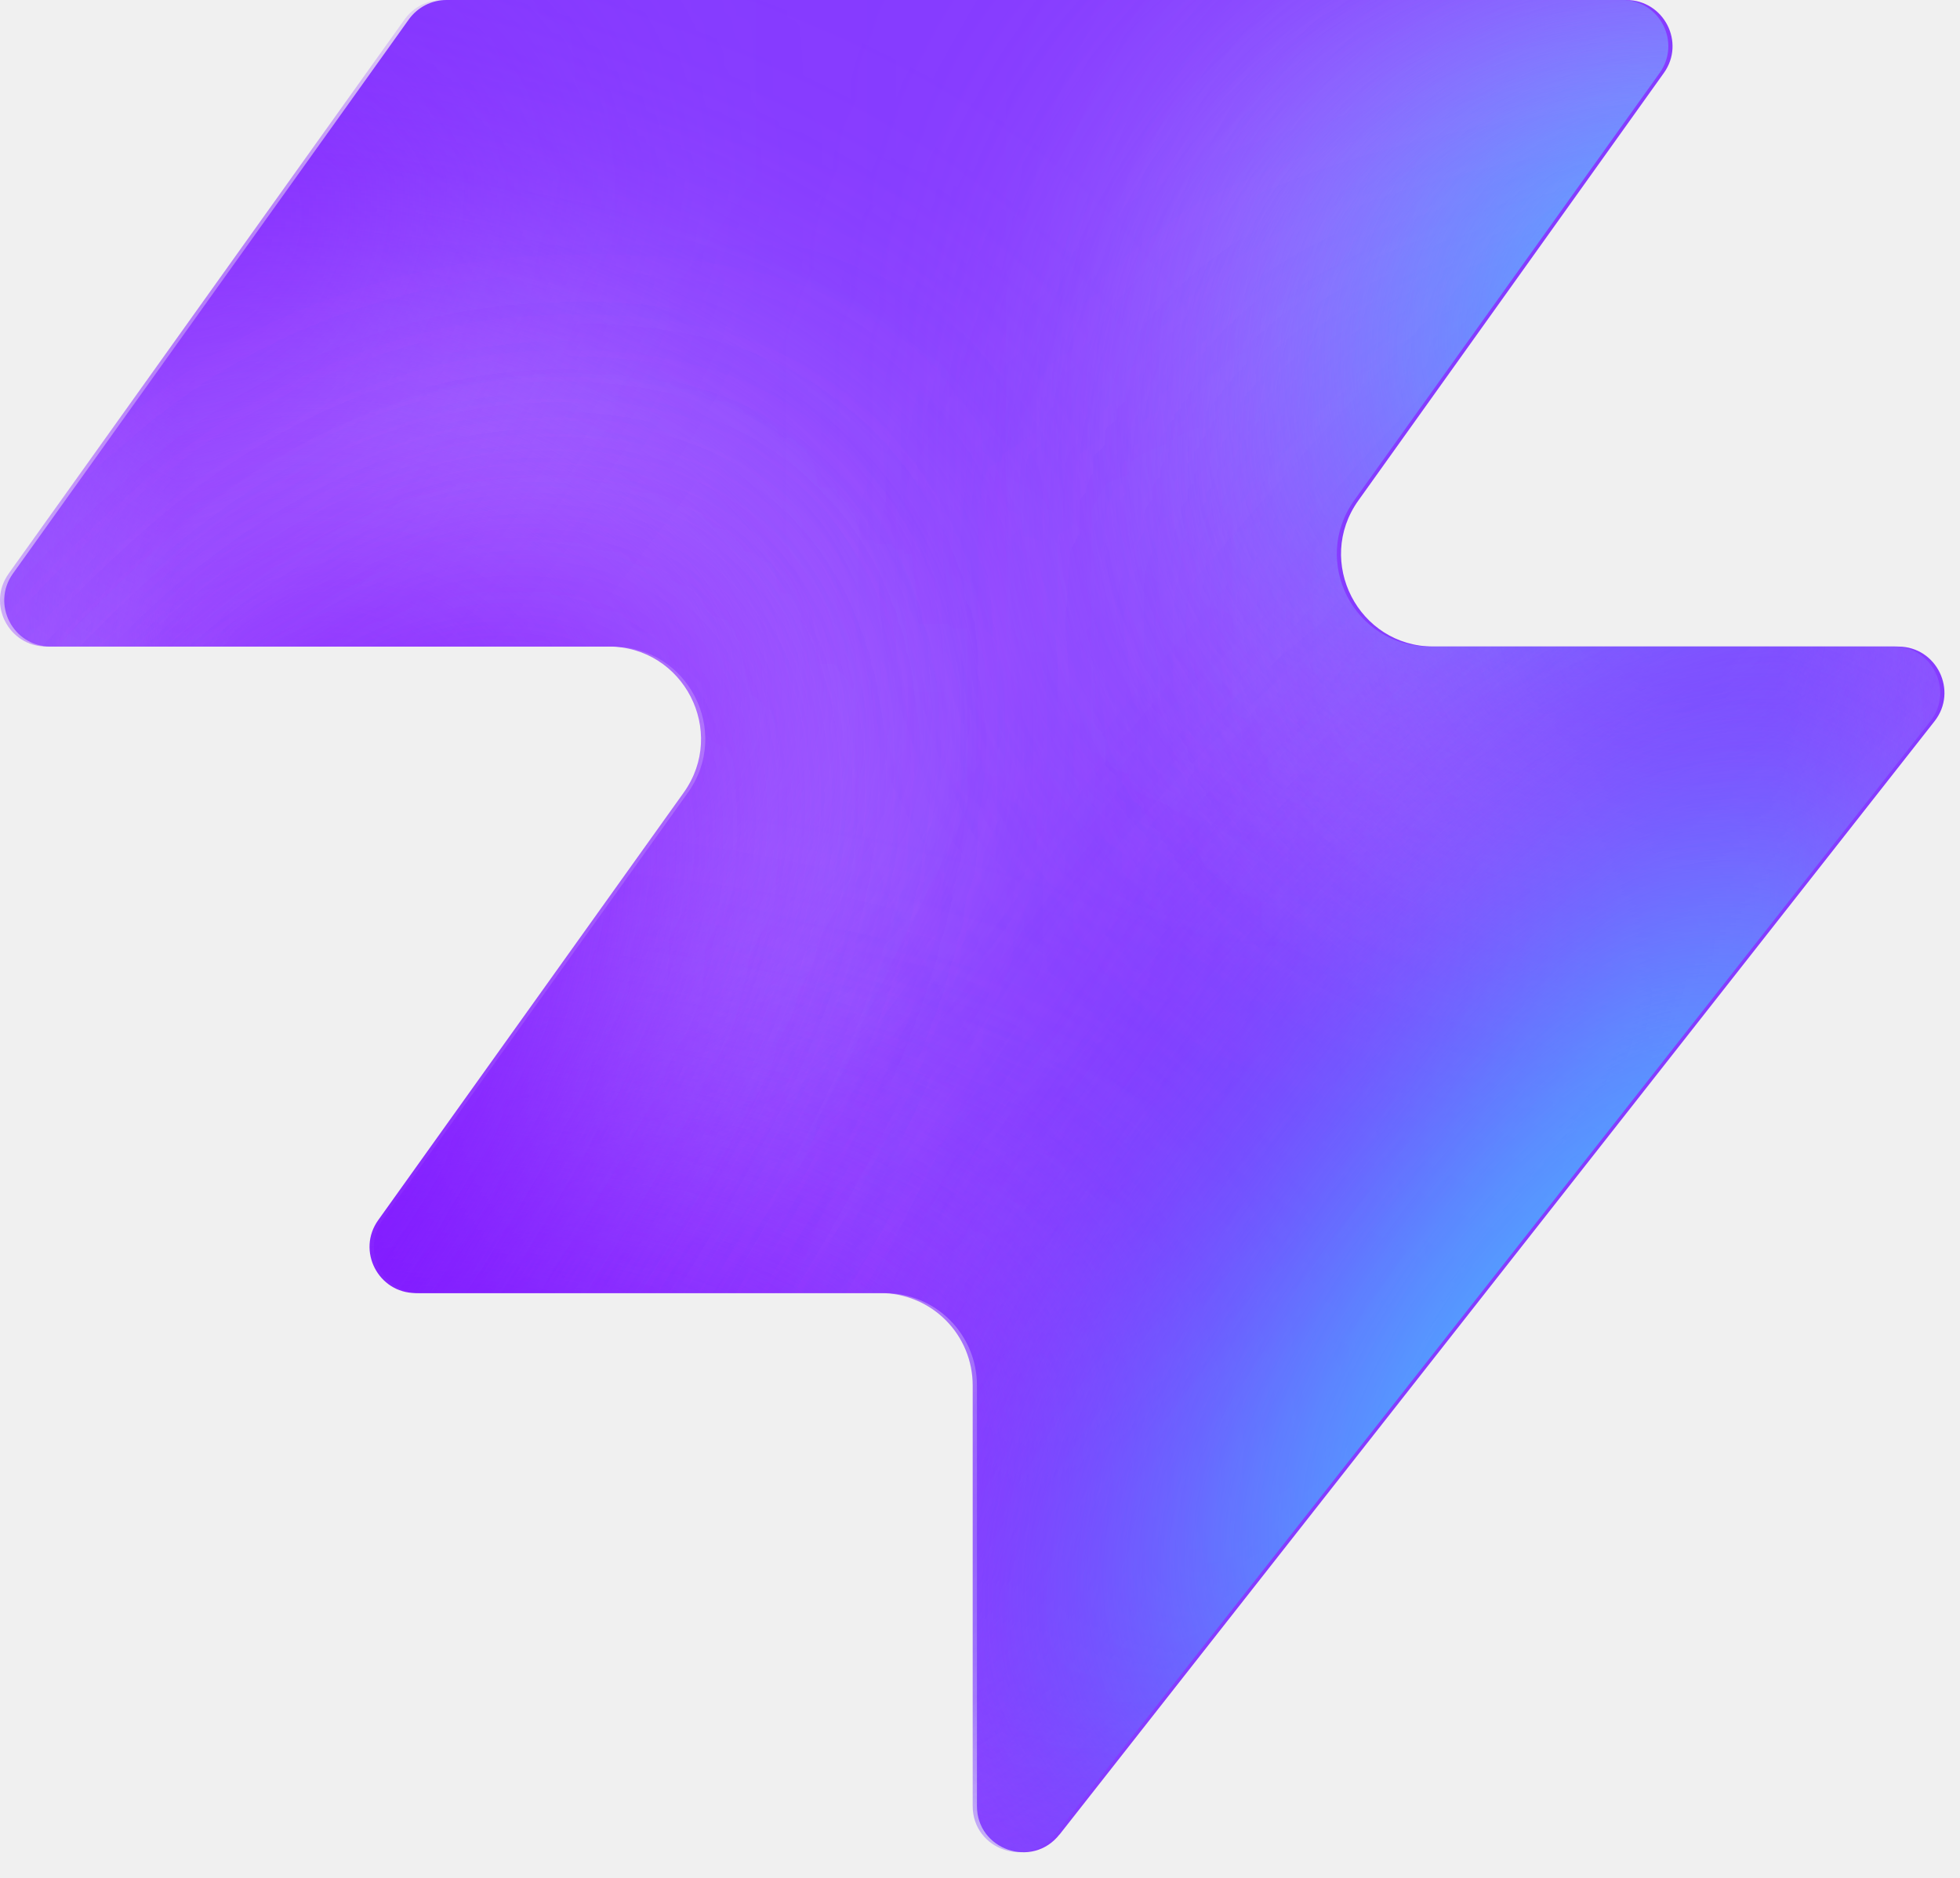
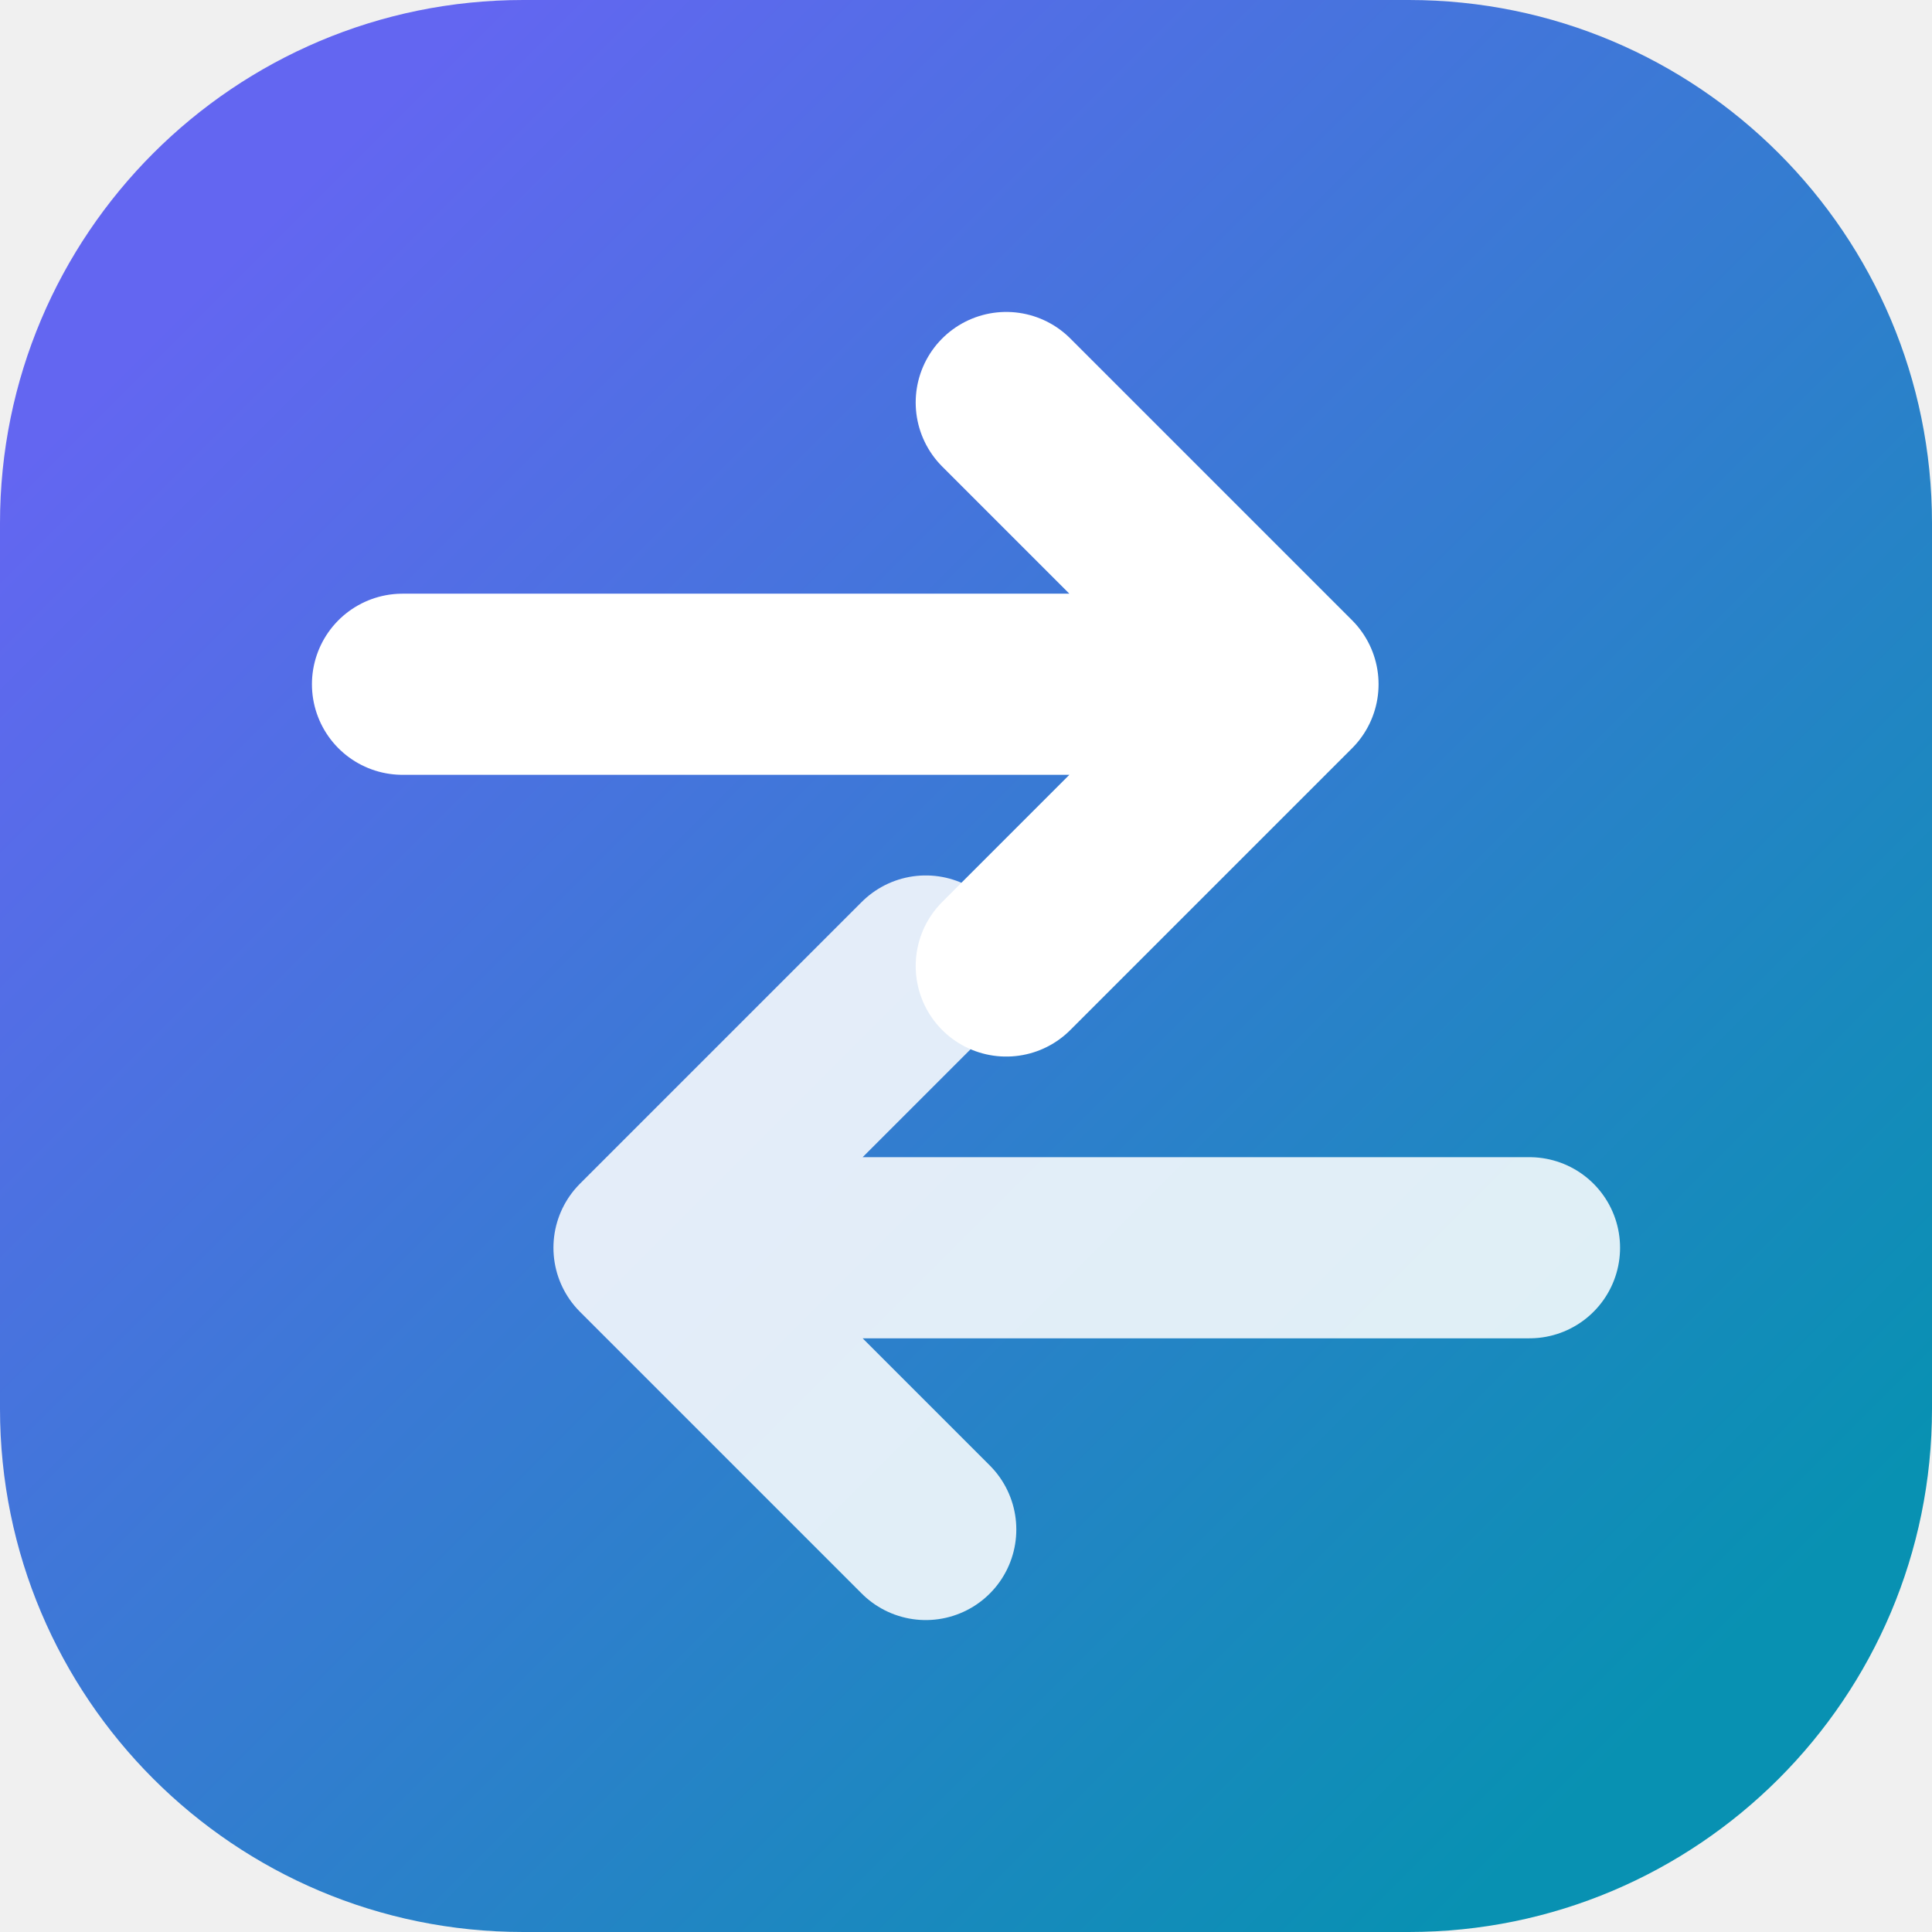
- <svg xmlns="http://www.w3.org/2000/svg" width="48" height="46" fill="none" viewBox="0 0 48 46">
-   <path fill="#863bff" d="M25.946 44.938c-.664.845-2.021.375-2.021-.698V33.937a2.26 2.26 0 0 0-2.262-2.262H10.287c-.92 0-1.456-1.04-.92-1.788l7.48-10.471c1.07-1.497 0-3.578-1.842-3.578H1.237c-.92 0-1.456-1.04-.92-1.788L10.013.474c.214-.297.556-.474.92-.474h28.894c.92 0 1.456 1.04.92 1.788l-7.48 10.471c-1.07 1.498 0 3.579 1.842 3.579h11.377c.943 0 1.473 1.088.89 1.83L25.947 44.94z" style="fill:#863bff;fill:color(display-p3 .525 .23 1);fill-opacity:1" />
-   <mask id="a" width="48" height="46" x="0" y="0" maskUnits="userSpaceOnUse" style="mask-type:alpha">
-     <path fill="#000" d="M25.842 44.938c-.664.844-2.021.375-2.021-.698V33.937a2.26 2.26 0 0 0-2.262-2.262H10.183c-.92 0-1.456-1.04-.92-1.788l7.48-10.471c1.07-1.498 0-3.579-1.842-3.579H1.133c-.92 0-1.456-1.04-.92-1.787L9.91.473c.214-.297.556-.474.92-.474h28.894c.92 0 1.456 1.04.92 1.788l-7.48 10.471c-1.07 1.498 0 3.578 1.842 3.578h11.377c.943 0 1.473 1.088.89 1.832L25.843 44.94z" style="fill:#000;fill-opacity:1" />
-   </mask>
-   <g mask="url(#a)">
-     <g filter="url(#b)">
-       <ellipse cx="5.508" cy="14.704" fill="#ede6ff" rx="5.508" ry="14.704" style="fill:#ede6ff;fill:color(display-p3 .927 .903 1);fill-opacity:1" transform="matrix(.00324 1 1 -.00324 -4.47 31.516)" />
-     </g>
-     <g filter="url(#c)">
-       <ellipse cx="10.399" cy="29.851" fill="#ede6ff" rx="10.399" ry="29.851" style="fill:#ede6ff;fill:color(display-p3 .927 .903 1);fill-opacity:1" transform="matrix(.00324 1 1 -.00324 -39.328 7.883)" />
-     </g>
-     <g filter="url(#d)">
-       <ellipse cx="5.508" cy="30.487" fill="#7e14ff" rx="5.508" ry="30.487" style="fill:#7e14ff;fill:color(display-p3 .492 .077 1);fill-opacity:1" transform="rotate(89.814 -25.913 -14.639)scale(1 -1)" />
-     </g>
-     <g filter="url(#e)">
-       <ellipse cx="5.508" cy="30.599" fill="#7e14ff" rx="5.508" ry="30.599" style="fill:#7e14ff;fill:color(display-p3 .492 .077 1);fill-opacity:1" transform="rotate(89.814 -32.644 -3.334)scale(1 -1)" />
-     </g>
-     <g filter="url(#f)">
-       <ellipse cx="5.508" cy="30.599" fill="#7e14ff" rx="5.508" ry="30.599" style="fill:#7e14ff;fill:color(display-p3 .492 .077 1);fill-opacity:1" transform="matrix(.00324 1 1 -.00324 -34.34 30.47)" />
-     </g>
-     <g filter="url(#g)">
-       <ellipse cx="14.072" cy="22.078" fill="#ede6ff" rx="14.072" ry="22.078" style="fill:#ede6ff;fill:color(display-p3 .927 .903 1);fill-opacity:1" transform="rotate(93.35 24.506 48.493)scale(-1 1)" />
-     </g>
-     <g filter="url(#h)">
-       <ellipse cx="3.47" cy="21.501" fill="#7e14ff" rx="3.47" ry="21.501" style="fill:#7e14ff;fill:color(display-p3 .492 .077 1);fill-opacity:1" transform="rotate(89.009 28.708 47.59)scale(-1 1)" />
-     </g>
-     <g filter="url(#i)">
-       <ellipse cx="3.47" cy="21.501" fill="#7e14ff" rx="3.47" ry="21.501" style="fill:#7e14ff;fill:color(display-p3 .492 .077 1);fill-opacity:1" transform="rotate(89.009 28.708 47.59)scale(-1 1)" />
-     </g>
-     <g filter="url(#j)">
-       <ellipse cx=".387" cy="8.972" fill="#7e14ff" rx="4.407" ry="29.108" style="fill:#7e14ff;fill:color(display-p3 .492 .077 1);fill-opacity:1" transform="rotate(39.51 .387 8.972)" />
-     </g>
-     <g filter="url(#k)">
-       <ellipse cx="47.523" cy="-6.092" fill="#7e14ff" rx="4.407" ry="29.108" style="fill:#7e14ff;fill:color(display-p3 .492 .077 1);fill-opacity:1" transform="rotate(37.892 47.523 -6.092)" />
-     </g>
-     <g filter="url(#l)">
-       <ellipse cx="41.412" cy="6.333" fill="#47bfff" rx="5.971" ry="9.665" style="fill:#47bfff;fill:color(display-p3 .28 .748 1);fill-opacity:1" transform="rotate(37.892 41.412 6.333)" />
-     </g>
-     <g filter="url(#m)">
-       <ellipse cx="-1.879" cy="38.332" fill="#7e14ff" rx="4.407" ry="29.108" style="fill:#7e14ff;fill:color(display-p3 .492 .077 1);fill-opacity:1" transform="rotate(37.892 -1.88 38.332)" />
-     </g>
-     <g filter="url(#n)">
-       <ellipse cx="-1.879" cy="38.332" fill="#7e14ff" rx="4.407" ry="29.108" style="fill:#7e14ff;fill:color(display-p3 .492 .077 1);fill-opacity:1" transform="rotate(37.892 -1.88 38.332)" />
-     </g>
-     <g filter="url(#o)">
-       <ellipse cx="35.651" cy="29.907" fill="#7e14ff" rx="4.407" ry="29.108" style="fill:#7e14ff;fill:color(display-p3 .492 .077 1);fill-opacity:1" transform="rotate(37.892 35.651 29.907)" />
-     </g>
-     <g filter="url(#p)">
-       <ellipse cx="38.418" cy="32.4" fill="#47bfff" rx="5.971" ry="15.297" style="fill:#47bfff;fill:color(display-p3 .28 .748 1);fill-opacity:1" transform="rotate(37.892 38.418 32.4)" />
-     </g>
-   </g>
+ <svg xmlns="http://www.w3.org/2000/svg" width="48" height="48" viewBox="0 0 48 48" role="img" aria-labelledby="title">
  <defs>
-     <filter id="b" width="60.045" height="41.654" x="-19.77" y="16.149" color-interpolation-filters="sRGB" filterUnits="userSpaceOnUse">
-       <feFlood flood-opacity="0" result="BackgroundImageFix" />
-       <feBlend in="SourceGraphic" in2="BackgroundImageFix" result="shape" />
-       <feGaussianBlur result="effect1_foregroundBlur_2002_17158" stdDeviation="7.659" />
-     </filter>
-     <filter id="c" width="90.34" height="51.437" x="-54.613" y="-7.533" color-interpolation-filters="sRGB" filterUnits="userSpaceOnUse">
-       <feFlood flood-opacity="0" result="BackgroundImageFix" />
-       <feBlend in="SourceGraphic" in2="BackgroundImageFix" result="shape" />
-       <feGaussianBlur result="effect1_foregroundBlur_2002_17158" stdDeviation="7.659" />
-     </filter>
-     <filter id="d" width="79.355" height="29.4" x="-49.64" y="2.03" color-interpolation-filters="sRGB" filterUnits="userSpaceOnUse">
-       <feFlood flood-opacity="0" result="BackgroundImageFix" />
-       <feBlend in="SourceGraphic" in2="BackgroundImageFix" result="shape" />
-       <feGaussianBlur result="effect1_foregroundBlur_2002_17158" stdDeviation="4.596" />
-     </filter>
-     <filter id="e" width="79.579" height="29.4" x="-45.045" y="20.029" color-interpolation-filters="sRGB" filterUnits="userSpaceOnUse">
-       <feFlood flood-opacity="0" result="BackgroundImageFix" />
-       <feBlend in="SourceGraphic" in2="BackgroundImageFix" result="shape" />
-       <feGaussianBlur result="effect1_foregroundBlur_2002_17158" stdDeviation="4.596" />
-     </filter>
-     <filter id="f" width="79.579" height="29.4" x="-43.513" y="21.178" color-interpolation-filters="sRGB" filterUnits="userSpaceOnUse">
-       <feFlood flood-opacity="0" result="BackgroundImageFix" />
-       <feBlend in="SourceGraphic" in2="BackgroundImageFix" result="shape" />
-       <feGaussianBlur result="effect1_foregroundBlur_2002_17158" stdDeviation="4.596" />
-     </filter>
-     <filter id="g" width="74.749" height="58.852" x="15.756" y="-17.901" color-interpolation-filters="sRGB" filterUnits="userSpaceOnUse">
-       <feFlood flood-opacity="0" result="BackgroundImageFix" />
-       <feBlend in="SourceGraphic" in2="BackgroundImageFix" result="shape" />
-       <feGaussianBlur result="effect1_foregroundBlur_2002_17158" stdDeviation="7.659" />
-     </filter>
-     <filter id="h" width="61.377" height="25.362" x="23.548" y="2.284" color-interpolation-filters="sRGB" filterUnits="userSpaceOnUse">
-       <feFlood flood-opacity="0" result="BackgroundImageFix" />
-       <feBlend in="SourceGraphic" in2="BackgroundImageFix" result="shape" />
-       <feGaussianBlur result="effect1_foregroundBlur_2002_17158" stdDeviation="4.596" />
-     </filter>
-     <filter id="i" width="61.377" height="25.362" x="23.548" y="2.284" color-interpolation-filters="sRGB" filterUnits="userSpaceOnUse">
-       <feFlood flood-opacity="0" result="BackgroundImageFix" />
-       <feBlend in="SourceGraphic" in2="BackgroundImageFix" result="shape" />
-       <feGaussianBlur result="effect1_foregroundBlur_2002_17158" stdDeviation="4.596" />
-     </filter>
-     <filter id="j" width="56.045" height="63.649" x="-27.636" y="-22.853" color-interpolation-filters="sRGB" filterUnits="userSpaceOnUse">
-       <feFlood flood-opacity="0" result="BackgroundImageFix" />
-       <feBlend in="SourceGraphic" in2="BackgroundImageFix" result="shape" />
-       <feGaussianBlur result="effect1_foregroundBlur_2002_17158" stdDeviation="4.596" />
-     </filter>
-     <filter id="k" width="54.814" height="64.646" x="20.116" y="-38.415" color-interpolation-filters="sRGB" filterUnits="userSpaceOnUse">
-       <feFlood flood-opacity="0" result="BackgroundImageFix" />
-       <feBlend in="SourceGraphic" in2="BackgroundImageFix" result="shape" />
-       <feGaussianBlur result="effect1_foregroundBlur_2002_17158" stdDeviation="4.596" />
-     </filter>
-     <filter id="l" width="33.541" height="35.313" x="24.641" y="-11.323" color-interpolation-filters="sRGB" filterUnits="userSpaceOnUse">
-       <feFlood flood-opacity="0" result="BackgroundImageFix" />
-       <feBlend in="SourceGraphic" in2="BackgroundImageFix" result="shape" />
-       <feGaussianBlur result="effect1_foregroundBlur_2002_17158" stdDeviation="4.596" />
-     </filter>
-     <filter id="m" width="54.814" height="64.646" x="-29.286" y="6.009" color-interpolation-filters="sRGB" filterUnits="userSpaceOnUse">
-       <feFlood flood-opacity="0" result="BackgroundImageFix" />
-       <feBlend in="SourceGraphic" in2="BackgroundImageFix" result="shape" />
-       <feGaussianBlur result="effect1_foregroundBlur_2002_17158" stdDeviation="4.596" />
-     </filter>
-     <filter id="n" width="54.814" height="64.646" x="-29.286" y="6.009" color-interpolation-filters="sRGB" filterUnits="userSpaceOnUse">
-       <feFlood flood-opacity="0" result="BackgroundImageFix" />
-       <feBlend in="SourceGraphic" in2="BackgroundImageFix" result="shape" />
-       <feGaussianBlur result="effect1_foregroundBlur_2002_17158" stdDeviation="4.596" />
-     </filter>
-     <filter id="o" width="54.814" height="64.646" x="8.244" y="-2.416" color-interpolation-filters="sRGB" filterUnits="userSpaceOnUse">
-       <feFlood flood-opacity="0" result="BackgroundImageFix" />
-       <feBlend in="SourceGraphic" in2="BackgroundImageFix" result="shape" />
-       <feGaussianBlur result="effect1_foregroundBlur_2002_17158" stdDeviation="4.596" />
-     </filter>
-     <filter id="p" width="39.409" height="43.623" x="18.713" y="10.588" color-interpolation-filters="sRGB" filterUnits="userSpaceOnUse">
-       <feFlood flood-opacity="0" result="BackgroundImageFix" />
-       <feBlend in="SourceGraphic" in2="BackgroundImageFix" result="shape" />
-       <feGaussianBlur result="effect1_foregroundBlur_2002_17158" stdDeviation="4.596" />
-     </filter>
+     <linearGradient id="bg" x1="6" y1="6" x2="42" y2="42" gradientUnits="userSpaceOnUse">
+       <stop offset="0" stop-color="#6366f1" />
+       <stop offset="1" stop-color="#0891b2" />
+     </linearGradient>
  </defs>
+   <rect width="48" height="48" rx="13" fill="url(#bg)" />
+   <path d="M10 17h22m-7-7 7 7-7 7" fill="none" stroke="#fff" stroke-width="4.5" stroke-linecap="round" stroke-linejoin="round" />
+   <path d="M38 31H16m7-7-7 7 7 7" fill="none" stroke="#fff" stroke-width="4.5" stroke-linecap="round" stroke-linejoin="round" opacity=".86" />
</svg>
